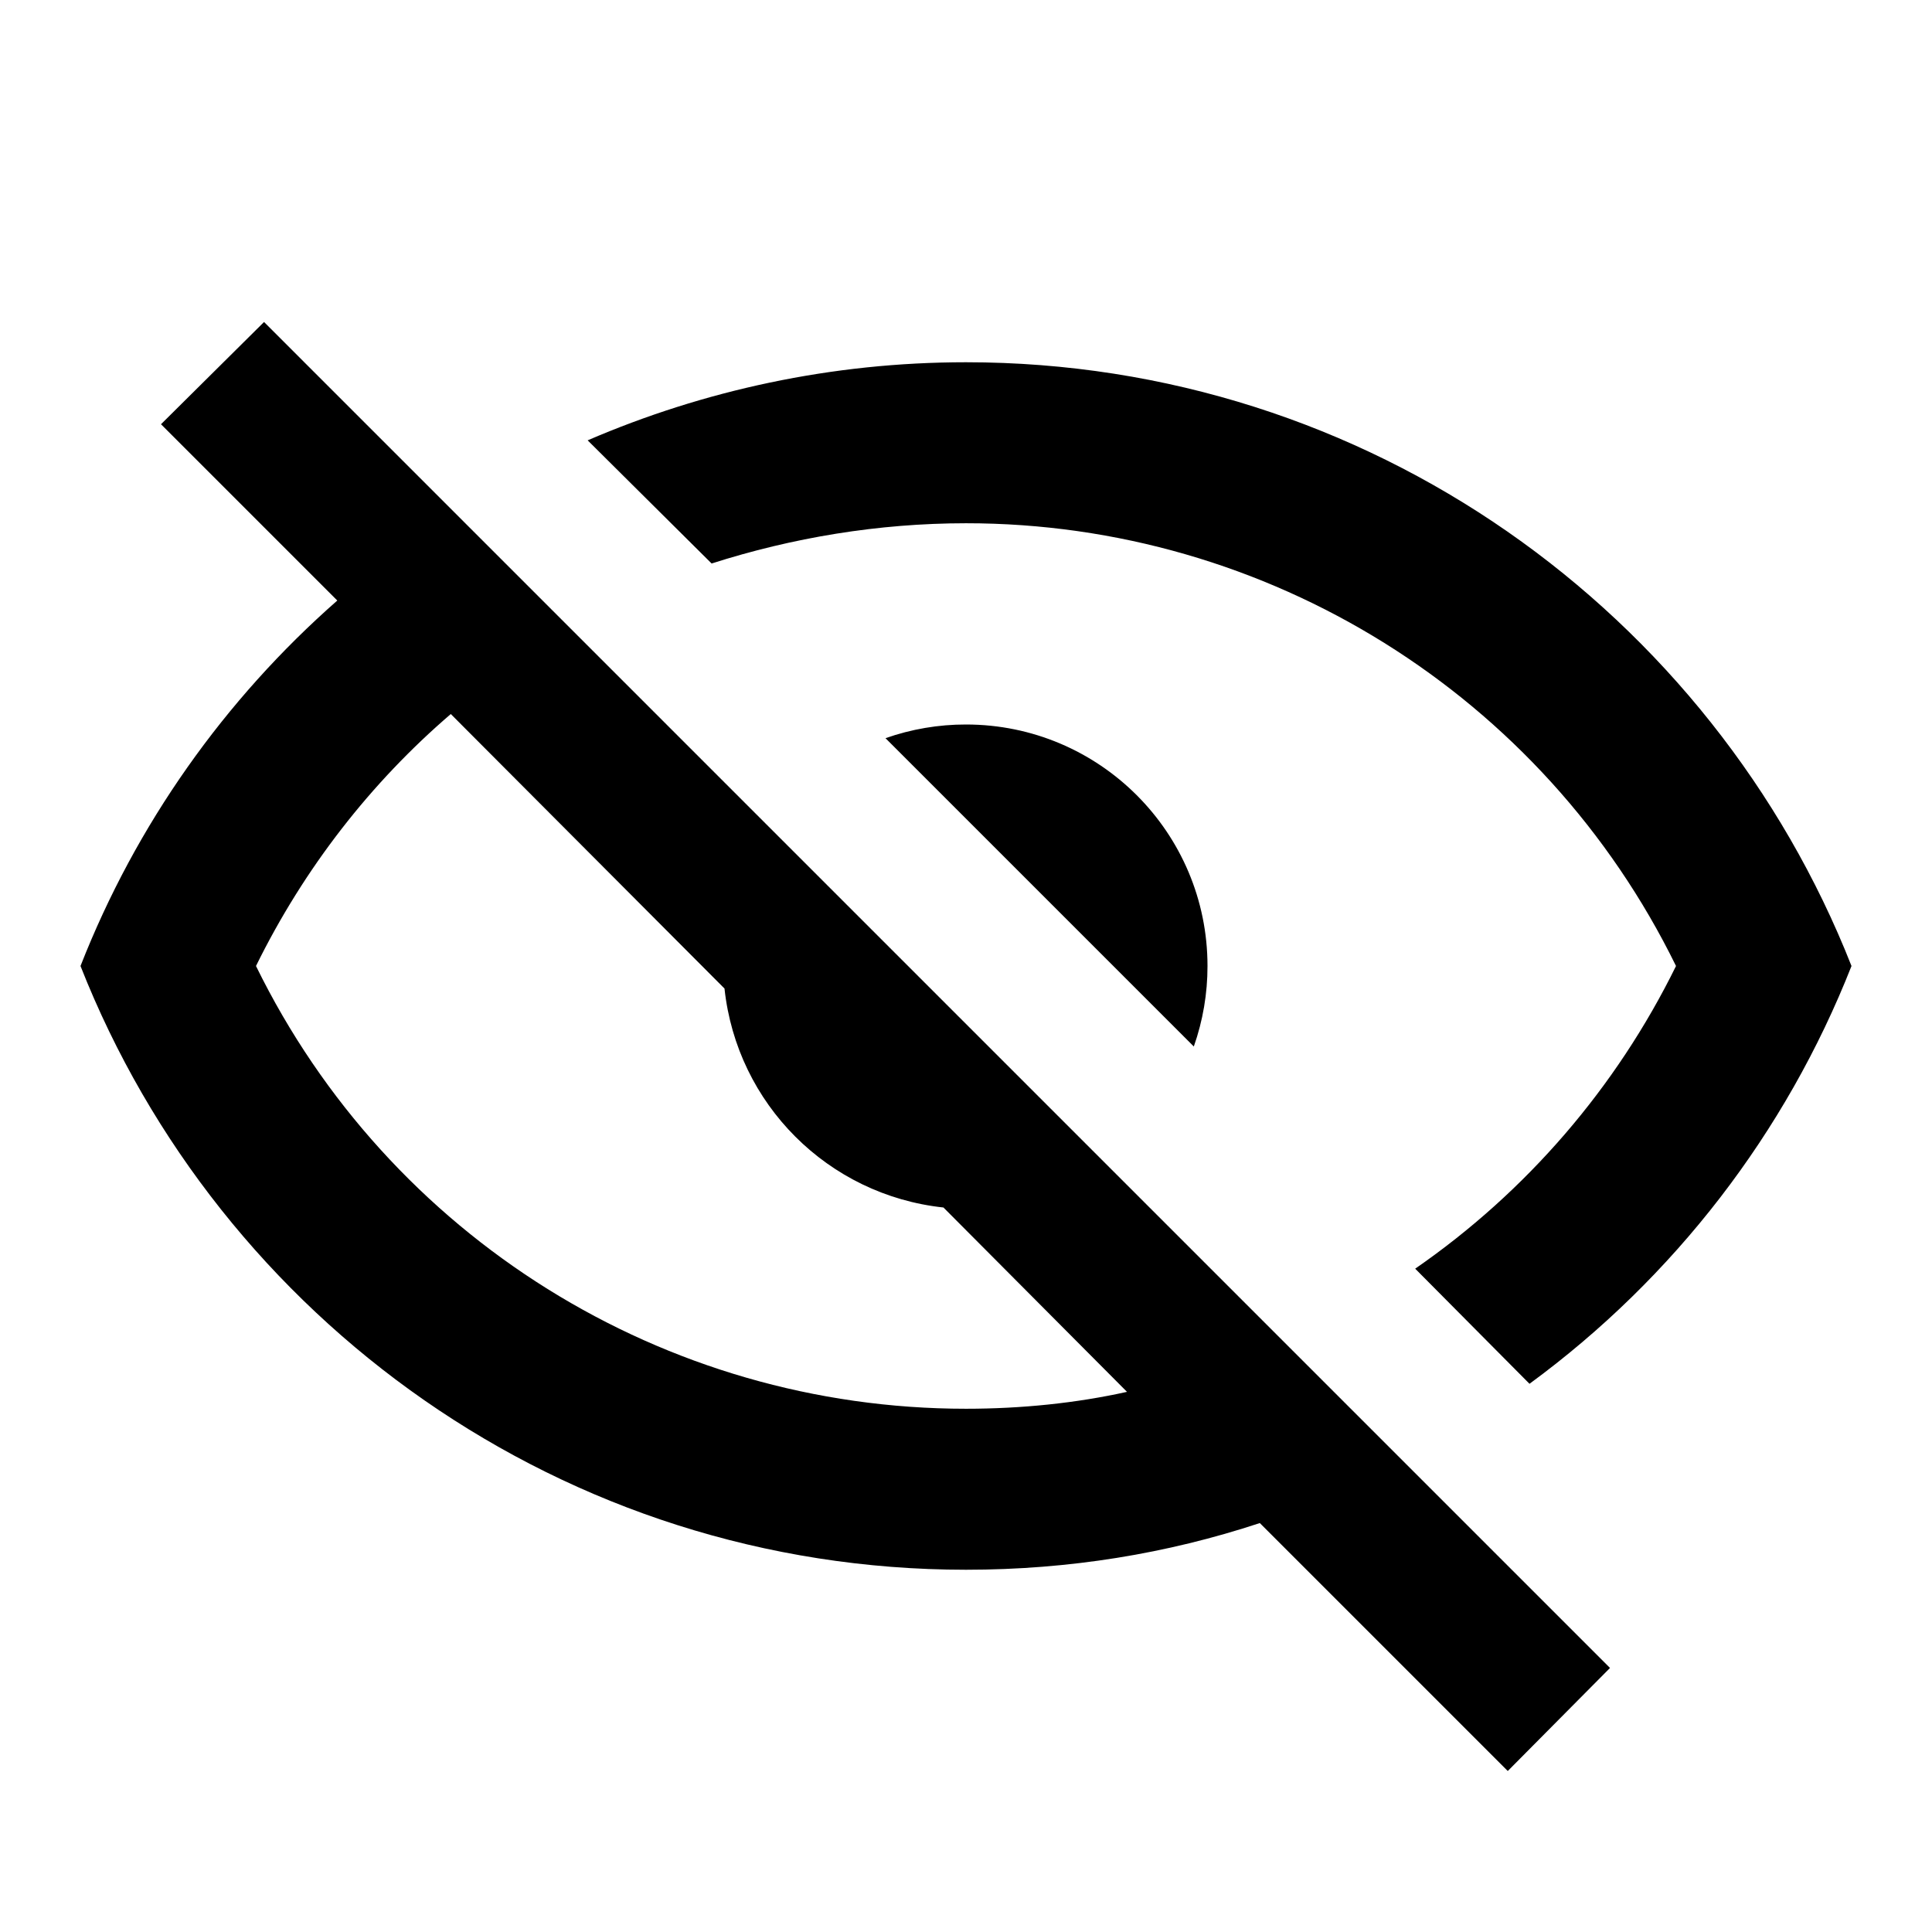
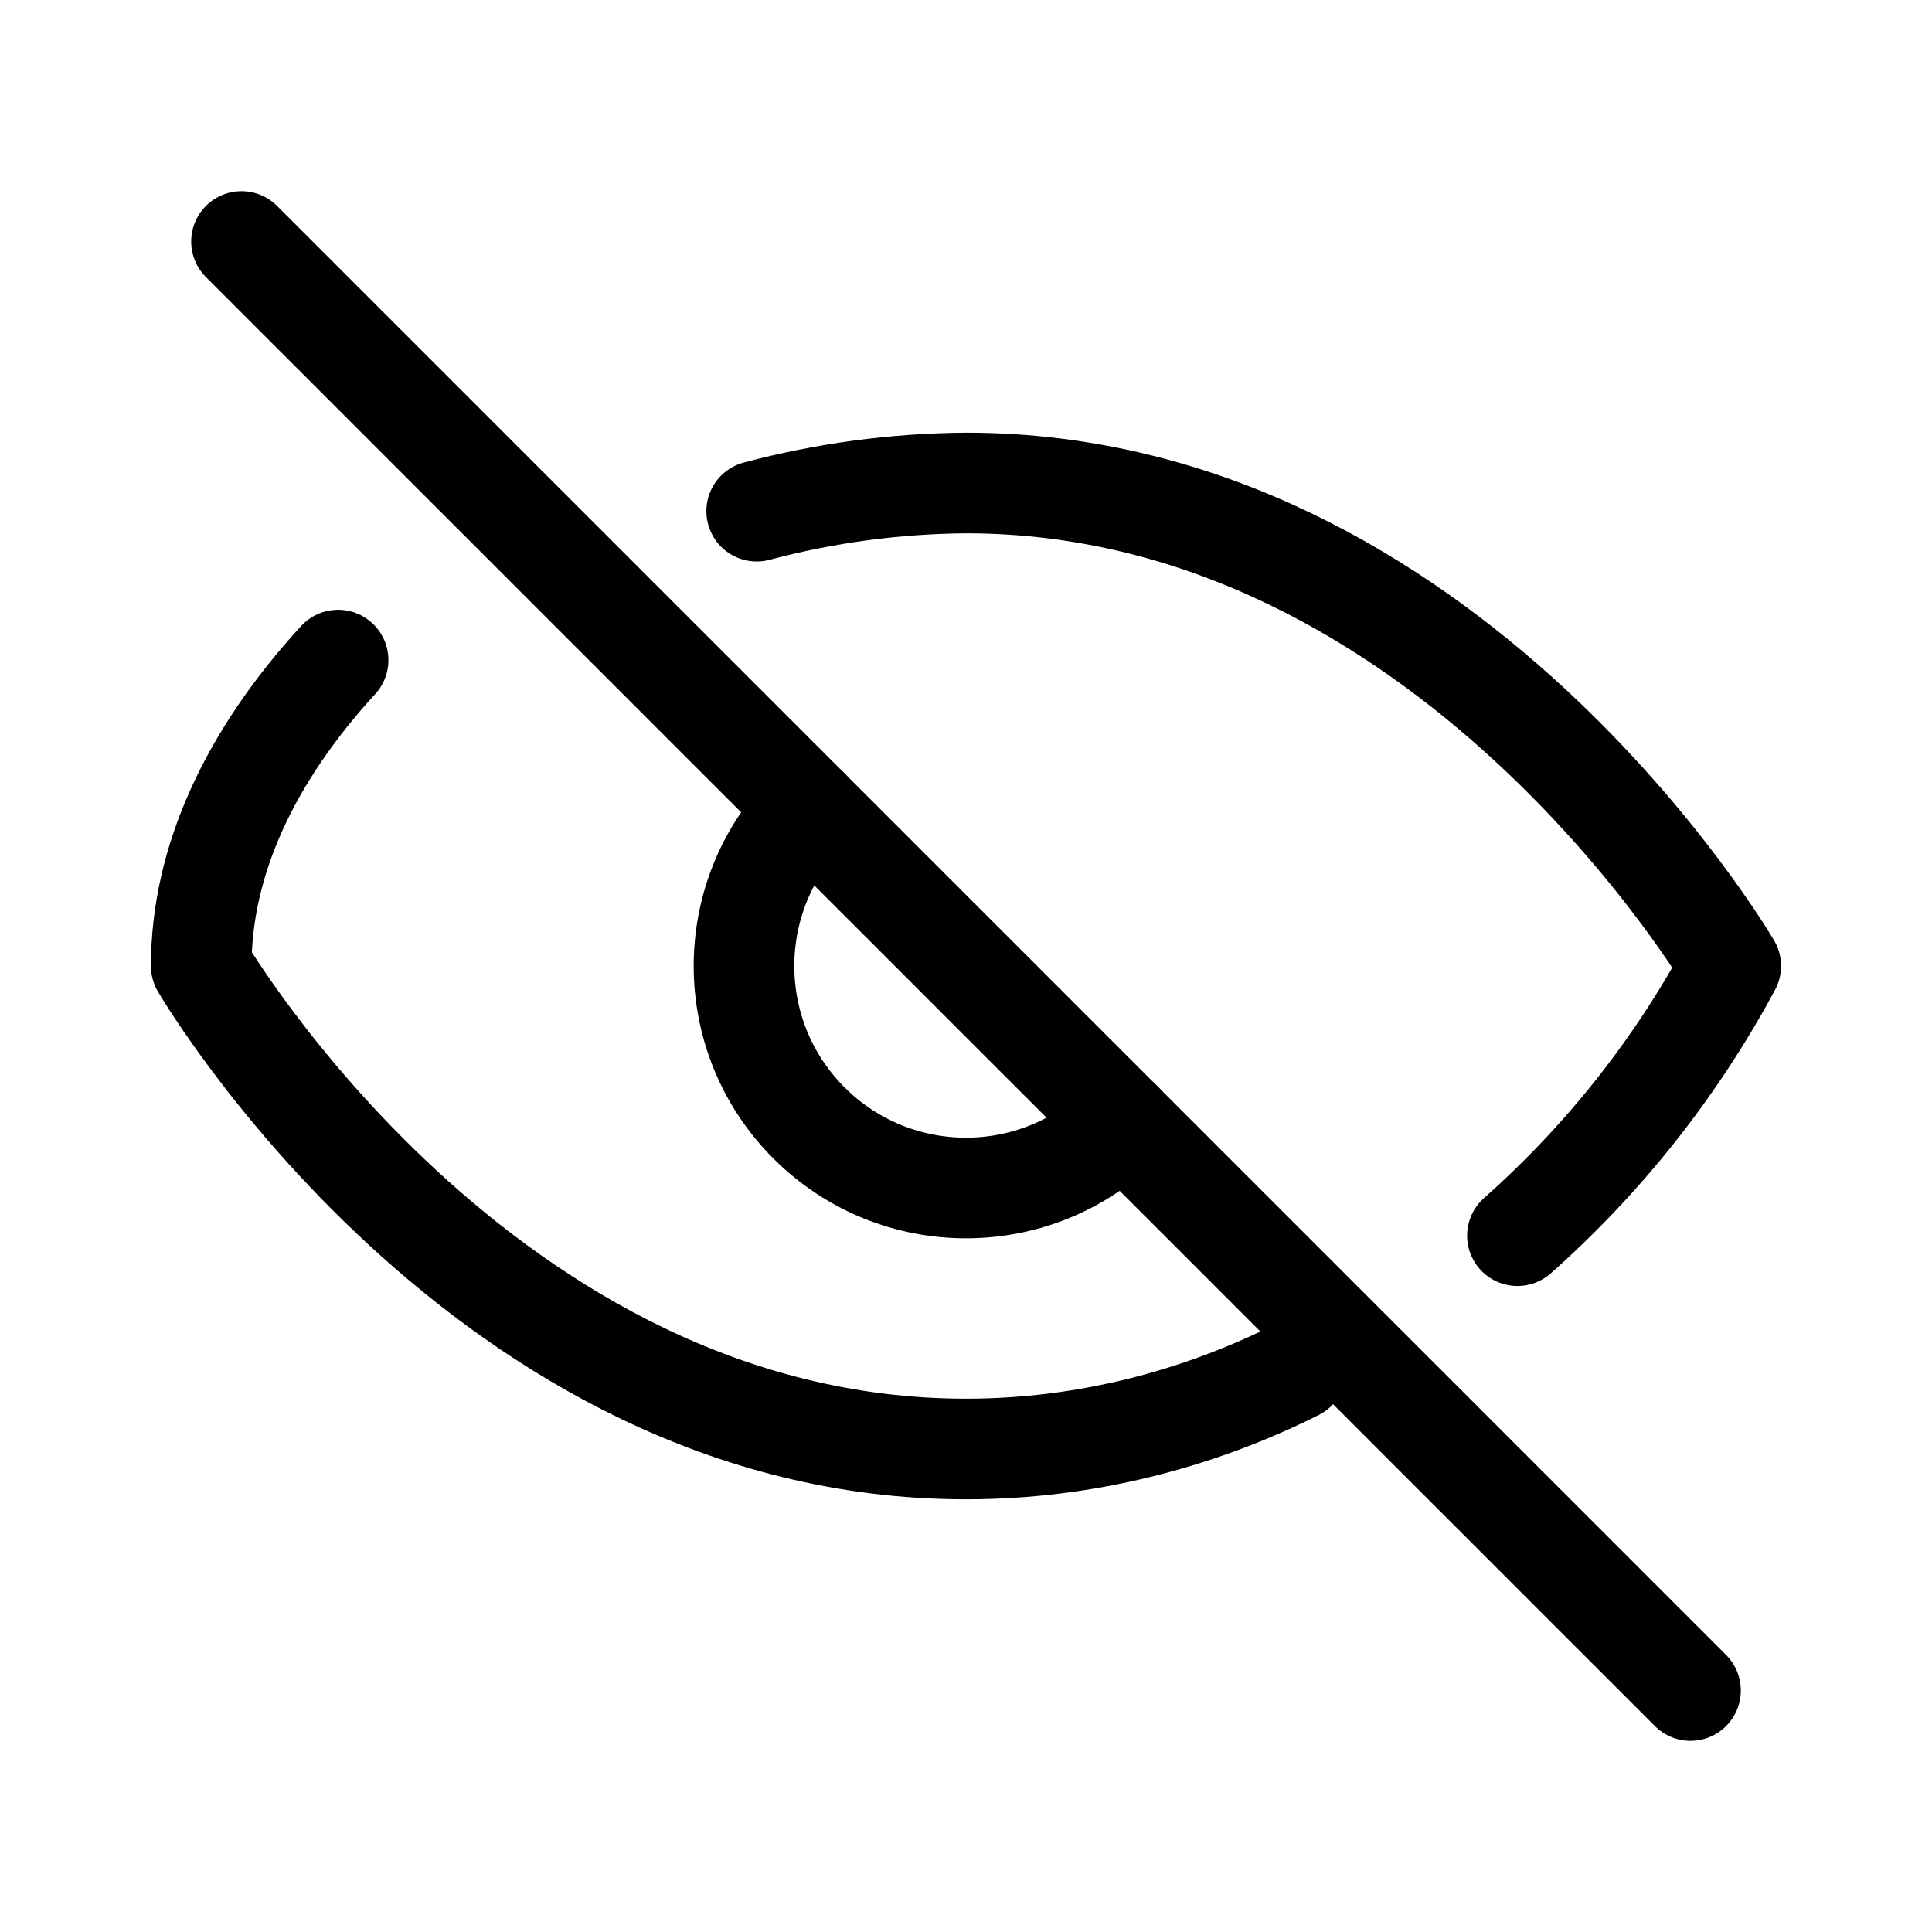
- <svg xmlns="http://www.w3.org/2000/svg" width="1em" height="1em" viewBox="0 0 24 24">
-   <path fill="currentColor" d="M2 5.27L3.28 4L20 20.72L18.73 22l-3.08-3.08c-1.15.38-2.37.58-3.65.58c-5 0-9.27-3.11-11-7.5c.69-1.76 1.79-3.31 3.19-4.54zM12 9a3 3 0 0 1 3 3a3 3 0 0 1-.17 1L11 9.17A3 3 0 0 1 12 9m0-4.5c5 0 9.27 3.11 11 7.5a11.8 11.8 0 0 1-4 5.19l-1.42-1.43A9.86 9.86 0 0 0 20.82 12A9.82 9.82 0 0 0 12 6.5c-1.09 0-2.16.18-3.16.5L7.3 5.47c1.44-.62 3.03-.97 4.7-.97M3.18 12A9.82 9.82 0 0 0 12 17.5c.69 0 1.37-.07 2-.21L11.72 15A3.064 3.064 0 0 1 9 12.28L5.6 8.87c-.99.85-1.82 1.91-2.42 3.13" />
+ <svg xmlns="http://www.w3.org/2000/svg" width="1em" height="1em" viewBox="0 0 24 24" fill="none" stroke="currentColor" stroke-width="1.25" stroke-linecap="round" stroke-linejoin="round">
+   <path d="M4.2 8.2C3.1 9.4 2.5 10.7 2.5 12c0 0 3.5 6 9.5 6 1.5 0 2.9-.38 4.1-.98" />
+   <path d="M9.4 6.35A10.4 10.4 0 0 1 12 6c6 0 9.5 6 9.5 6a12.2 12.2 0 0 1-2.65 3.35" />
+   <path d="M10.05 10.05a2.75 2.75 0 0 0 3.9 3.9" />
+   <path d="M3 3l18 18" />
</svg>
